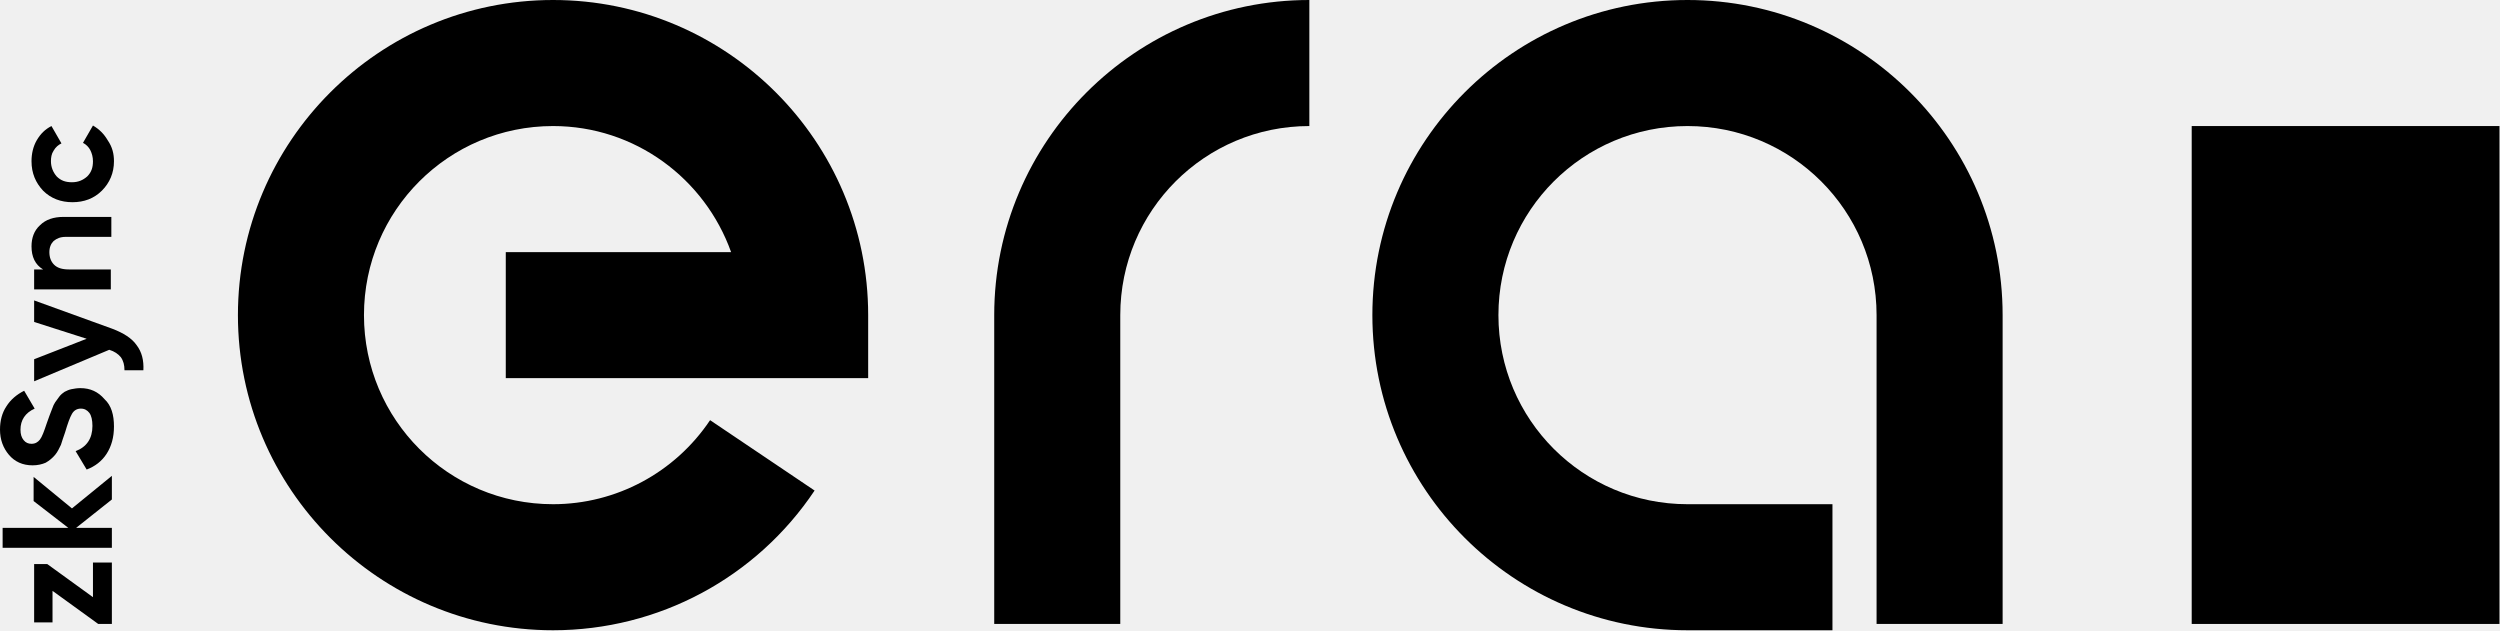
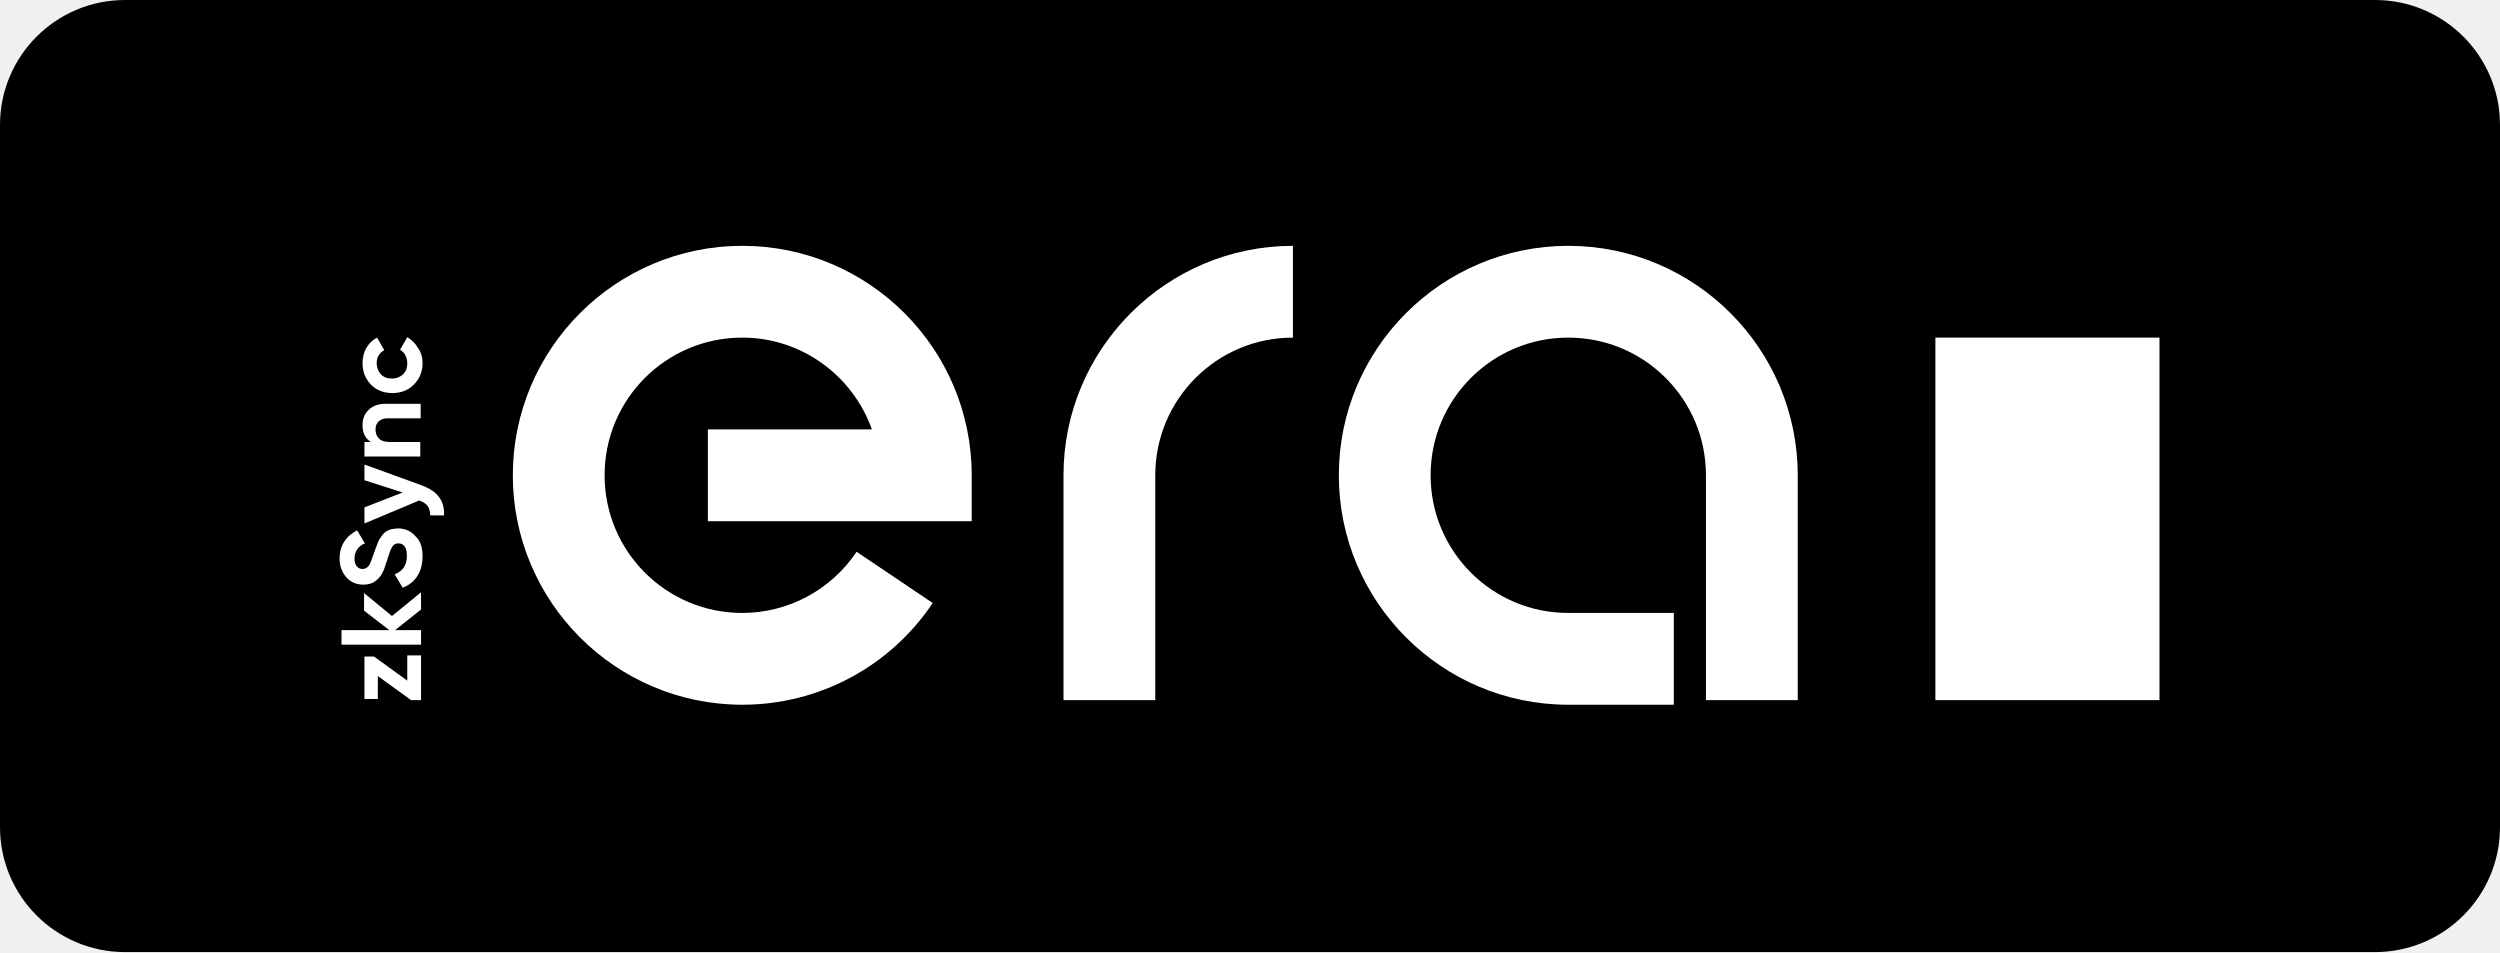
- <svg xmlns="http://www.w3.org/2000/svg" version="1.1" id="Layer_1" x="0px" y="0px" viewBox="0 0 476 120" style="enable-background:new 0 0 476 120;" xml:space="preserve">
-   <g>
-     <g>
-       <path d="M348.9,120h-27.6c-33.1,0-60-26.9-60-60s26.9-60,60-60s60,26.9,60,60v58.8h-24V60c0-19.9-16.1-36-36-36    c-19.9,0-36,16.1-36,36s16.1,36,36,36h27.6V120z" />
-     </g>
-     <g>
-       <path d="M213.3,118.8h-24V60c0-33.1,26.9-60,60-60v24c-19.9,0-36,16.1-36,36V118.8z" />
-     </g>
-     <g>
-       <path d="M105.3,120c-33.1,0-60-26.9-60-60s26.9-60,60-60s60,26.9,60,60v12h-69V48h42.9c-5-14-18.3-24-33.9-24    c-19.9,0-36,16.1-36,36s16.1,36,36,36c12,0,23.2-6,29.9-16l19.9,13.4C144,110,125.4,120,105.3,120z" />
-     </g>
-     <g>
-       <path d="M17.7,113.7v-6.6h3.6v11.7h-2.6l-8.7-6.3v6H6.5v-11.1H9L17.7,113.7z" />
-       <path d="M21.3,90.6v4.5l-6.8,5.4h6.8v3.8H0.5v-3.8H13l-6.6-5.1v-4.6l7.3,6L21.3,90.6z" />
-       <path d="M21.7,81.2c0,2.1-0.5,3.8-1.4,5.2c-0.9,1.4-2.2,2.4-3.8,3l-2.1-3.5c2.1-0.8,3.2-2.4,3.2-4.8c0-1.1-0.2-2-0.6-2.5    c-0.4-0.5-0.9-0.8-1.6-0.8c-0.7,0-1.3,0.3-1.7,1c-0.4,0.7-0.8,1.8-1.3,3.5c-0.3,0.9-0.6,1.7-0.8,2.4c-0.3,0.6-0.6,1.3-1.1,1.9    c-0.5,0.6-1.1,1.1-1.8,1.5c-0.7,0.3-1.5,0.5-2.5,0.5c-1.9,0-3.4-0.7-4.5-2c-1.1-1.3-1.7-2.9-1.7-4.8c0-1.7,0.4-3.2,1.2-4.4    c0.8-1.3,2-2.3,3.4-3l2,3.4c-1.8,0.8-2.7,2.2-2.7,4c0,0.9,0.2,1.5,0.6,2c0.4,0.5,0.9,0.7,1.5,0.7c0.7,0,1.2-0.3,1.6-0.8    c0.4-0.5,0.8-1.6,1.3-3.1c0.2-0.6,0.4-1.1,0.5-1.4c0.1-0.3,0.3-0.8,0.5-1.3c0.2-0.6,0.4-1,0.6-1.3c0.2-0.3,0.5-0.7,0.8-1.1    c0.3-0.4,0.7-0.7,1-0.9c0.4-0.2,0.8-0.4,1.3-0.5c0.5-0.1,1.1-0.2,1.7-0.2c1.9,0,3.4,0.7,4.6,2.1C21.2,77.2,21.7,79,21.7,81.2z" />
-       <path d="M6.5,61.3v-4.1l14.9,5.4c2.1,0.8,3.7,1.8,4.6,3.1c1,1.3,1.4,2.9,1.3,4.8h-3.6c0-1-0.2-1.8-0.7-2.5    c-0.5-0.6-1.2-1.1-2.2-1.4L6.5,72.6v-4.2l10-3.9L6.5,61.3z" />
-       <path d="M6,46.9c0-1.6,0.5-3,1.6-4c1.1-1.1,2.6-1.6,4.5-1.6h9.1v3.8h-8.7c-1,0-1.7,0.3-2.3,0.8c-0.5,0.5-0.8,1.2-0.8,2.1    c0,1,0.3,1.8,0.9,2.4c0.6,0.6,1.5,0.9,2.8,0.9h8v3.8H6.5v-3.8h1.7C6.7,50.4,6,48.9,6,46.9z" />
-       <path d="M21.7,30.7c0,2.2-0.8,4.1-2.3,5.6c-1.5,1.5-3.4,2.2-5.6,2.2s-4.1-0.7-5.6-2.2C6.8,34.8,6,33,6,30.7c0-1.4,0.3-2.8,1-4    c0.7-1.2,1.6-2.1,2.8-2.7l1.9,3.3c-0.6,0.3-1.1,0.7-1.5,1.4c-0.4,0.6-0.5,1.3-0.5,2c0,1.1,0.4,2.1,1.1,2.9    c0.8,0.8,1.7,1.1,2.9,1.1c1.2,0,2.1-0.4,2.9-1.1c0.8-0.8,1.1-1.7,1.1-2.9c0-0.8-0.2-1.5-0.5-2.1c-0.3-0.6-0.8-1.1-1.4-1.4l1.9-3.3    c1.2,0.7,2.1,1.6,2.8,2.8C21.4,28,21.7,29.3,21.7,30.7z" />
-     </g>
-     <rect x="417.3" y="24" width="58.6" height="94.8" />
-   </g>
+ <svg xmlns="http://www.w3.org/2000/svg" width="1200" height="457" viewBox="0 0 1200 457" fill="none">
+   <rect width="1200" height="457" rx="60" fill="black" />
+   <path d="M803.436 338.27H752.774C692.016 338.27 642.639 288.893 642.639 228.135C642.639 167.377 692.016 118 752.774 118C813.531 118 862.909 167.377 862.909 228.135V336.067H818.855V228.135C818.855 191.607 789.302 162.054 752.774 162.054C716.246 162.054 686.693 191.607 686.693 228.135C686.693 264.663 716.246 294.216 752.774 294.216H803.436V338.27Z" fill="white" />
+   <path d="M554.532 336.067H510.478V228.135C510.478 167.377 559.855 118 620.613 118V162.054C584.084 162.054 554.532 191.607 554.532 228.135V336.067Z" fill="white" />
+   <path d="M356.288 338.27C295.53 338.27 246.153 288.893 246.153 228.135C246.153 167.377 295.53 118 356.288 118C417.046 118 466.423 167.377 466.423 228.135V250.162H339.768V206.108H418.514C409.336 180.41 384.923 162.054 356.288 162.054C319.76 162.054 290.207 191.607 290.207 228.135C290.207 264.663 319.76 294.216 356.288 294.216C378.315 294.216 398.873 283.203 411.172 264.847L447.7 289.443C427.325 319.914 393.183 338.27 356.288 338.27Z" fill="white" />
+   <path d="M195.489 326.706V314.591H202.097V336.068H197.324L181.355 324.503V335.517H174.93V315.142H179.519L195.489 326.706Z" fill="white" />
+   <path d="M202.096 284.303V292.563L189.614 302.475H202.096V309.45H163.916V302.475H186.861L174.746 293.114V284.67L188.146 295.683L202.096 284.303Z" fill="white" />
+   <path d="M202.832 267.047C202.832 270.901 201.914 274.022 200.262 276.592C198.61 279.162 196.224 280.997 193.287 282.098L189.432 275.674C193.287 274.205 195.306 271.269 195.306 266.863C195.306 264.844 194.939 263.192 194.205 262.274C193.471 261.356 192.553 260.806 191.268 260.806C189.983 260.806 188.882 261.356 188.147 262.641C187.413 263.926 186.679 265.945 185.761 269.066C185.211 270.718 184.66 272.186 184.293 273.471C183.742 274.573 183.191 275.858 182.274 276.959C181.356 278.06 180.254 278.978 178.97 279.712C177.685 280.263 176.216 280.63 174.381 280.63C170.893 280.63 168.14 279.345 166.12 276.959C164.101 274.573 163 271.636 163 268.148C163 265.028 163.734 262.274 165.203 260.072C166.671 257.685 168.874 255.85 171.444 254.565L175.115 260.806C171.811 262.274 170.159 264.844 170.159 268.148C170.159 269.8 170.526 270.901 171.26 271.819C171.994 272.737 172.912 273.104 174.013 273.104C175.298 273.104 176.216 272.553 176.95 271.636C177.685 270.718 178.419 268.699 179.337 265.945C179.704 264.844 180.071 263.926 180.254 263.376C180.438 262.825 180.805 261.907 181.172 260.989C181.539 259.888 181.906 259.154 182.274 258.603C182.641 258.052 183.191 257.318 183.742 256.584C184.293 255.85 185.027 255.299 185.578 254.932C186.312 254.565 187.046 254.198 187.964 254.014C188.882 253.831 189.983 253.647 191.084 253.647C194.572 253.647 197.325 254.932 199.528 257.502C201.914 259.704 202.832 263.008 202.832 267.047Z" fill="white" />
+   <path d="M174.93 230.516V222.99L202.28 232.902C206.135 234.37 209.072 236.206 210.724 238.592C212.56 240.978 213.294 243.915 213.11 247.403H206.502C206.502 245.567 206.135 244.099 205.217 242.814C204.299 241.713 203.015 240.795 201.179 240.244L174.93 251.258V243.548L193.286 236.39L174.93 230.516Z" fill="white" />
+   <path d="M174.016 204.09C174.016 201.153 174.934 198.583 176.953 196.747C178.972 194.728 181.726 193.811 185.213 193.811H201.917V200.786H185.947C184.112 200.786 182.827 201.336 181.726 202.254C180.808 203.172 180.257 204.457 180.257 206.109C180.257 207.945 180.808 209.413 181.909 210.514C183.01 211.616 184.662 212.166 187.049 212.166H201.733V219.142H174.934V212.166H178.054C175.301 210.514 174.016 207.761 174.016 204.09Z" fill="white" />
+   <path d="M202.835 174.355C202.835 178.393 201.366 181.88 198.613 184.634C195.86 187.387 192.372 188.672 188.334 188.672C184.295 188.672 180.808 187.387 178.054 184.634C175.485 181.88 174.016 178.576 174.016 174.355C174.016 171.785 174.567 169.215 175.852 167.012C177.137 164.809 178.789 163.157 180.991 162.056L184.479 168.114C183.378 168.664 182.46 169.398 181.726 170.683C180.991 171.785 180.808 173.07 180.808 174.355C180.808 176.374 181.542 178.209 182.827 179.678C184.295 181.146 185.947 181.697 188.15 181.697C190.353 181.697 192.005 180.963 193.473 179.678C194.942 178.209 195.492 176.557 195.492 174.355C195.492 172.886 195.125 171.601 194.575 170.5C194.024 169.398 193.106 168.481 192.005 167.93L195.492 161.873C197.695 163.157 199.347 164.809 200.632 167.012C202.284 169.398 202.835 171.785 202.835 174.355Z" fill="white" />
+   <path d="M1036.55 162.051H928.989V336.064H1036.55V162.051Z" fill="white" />
</svg>
